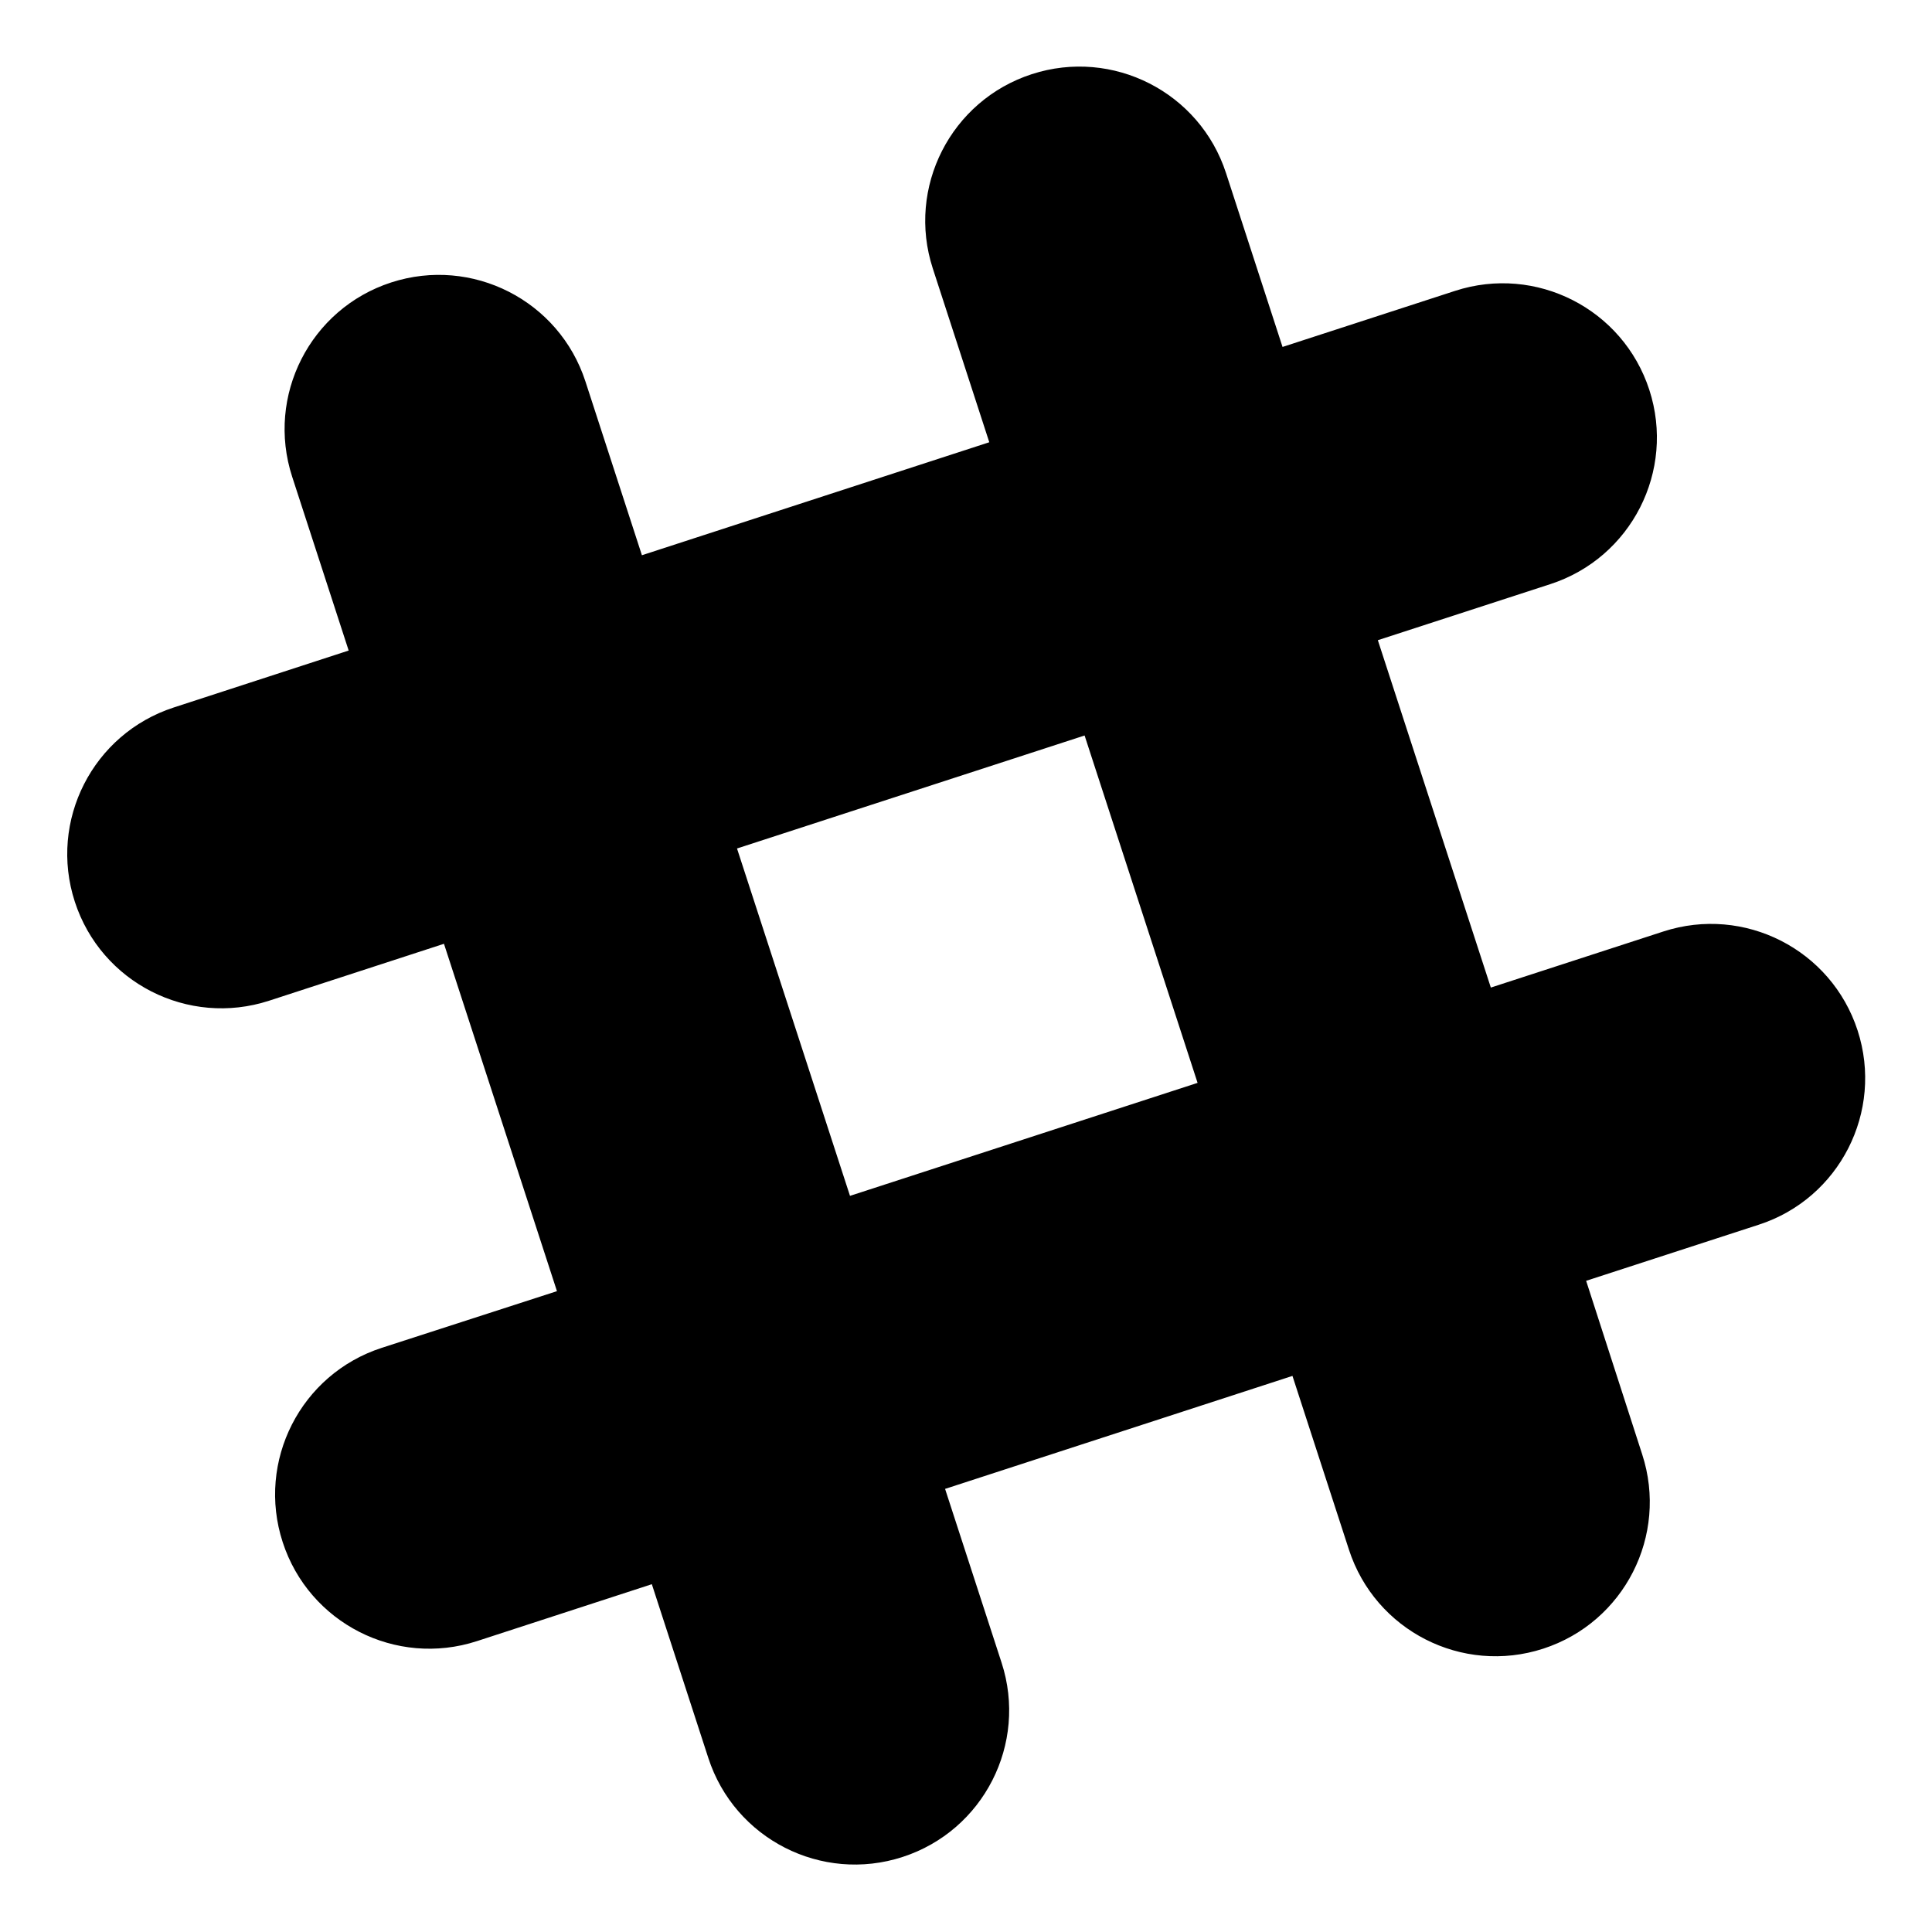
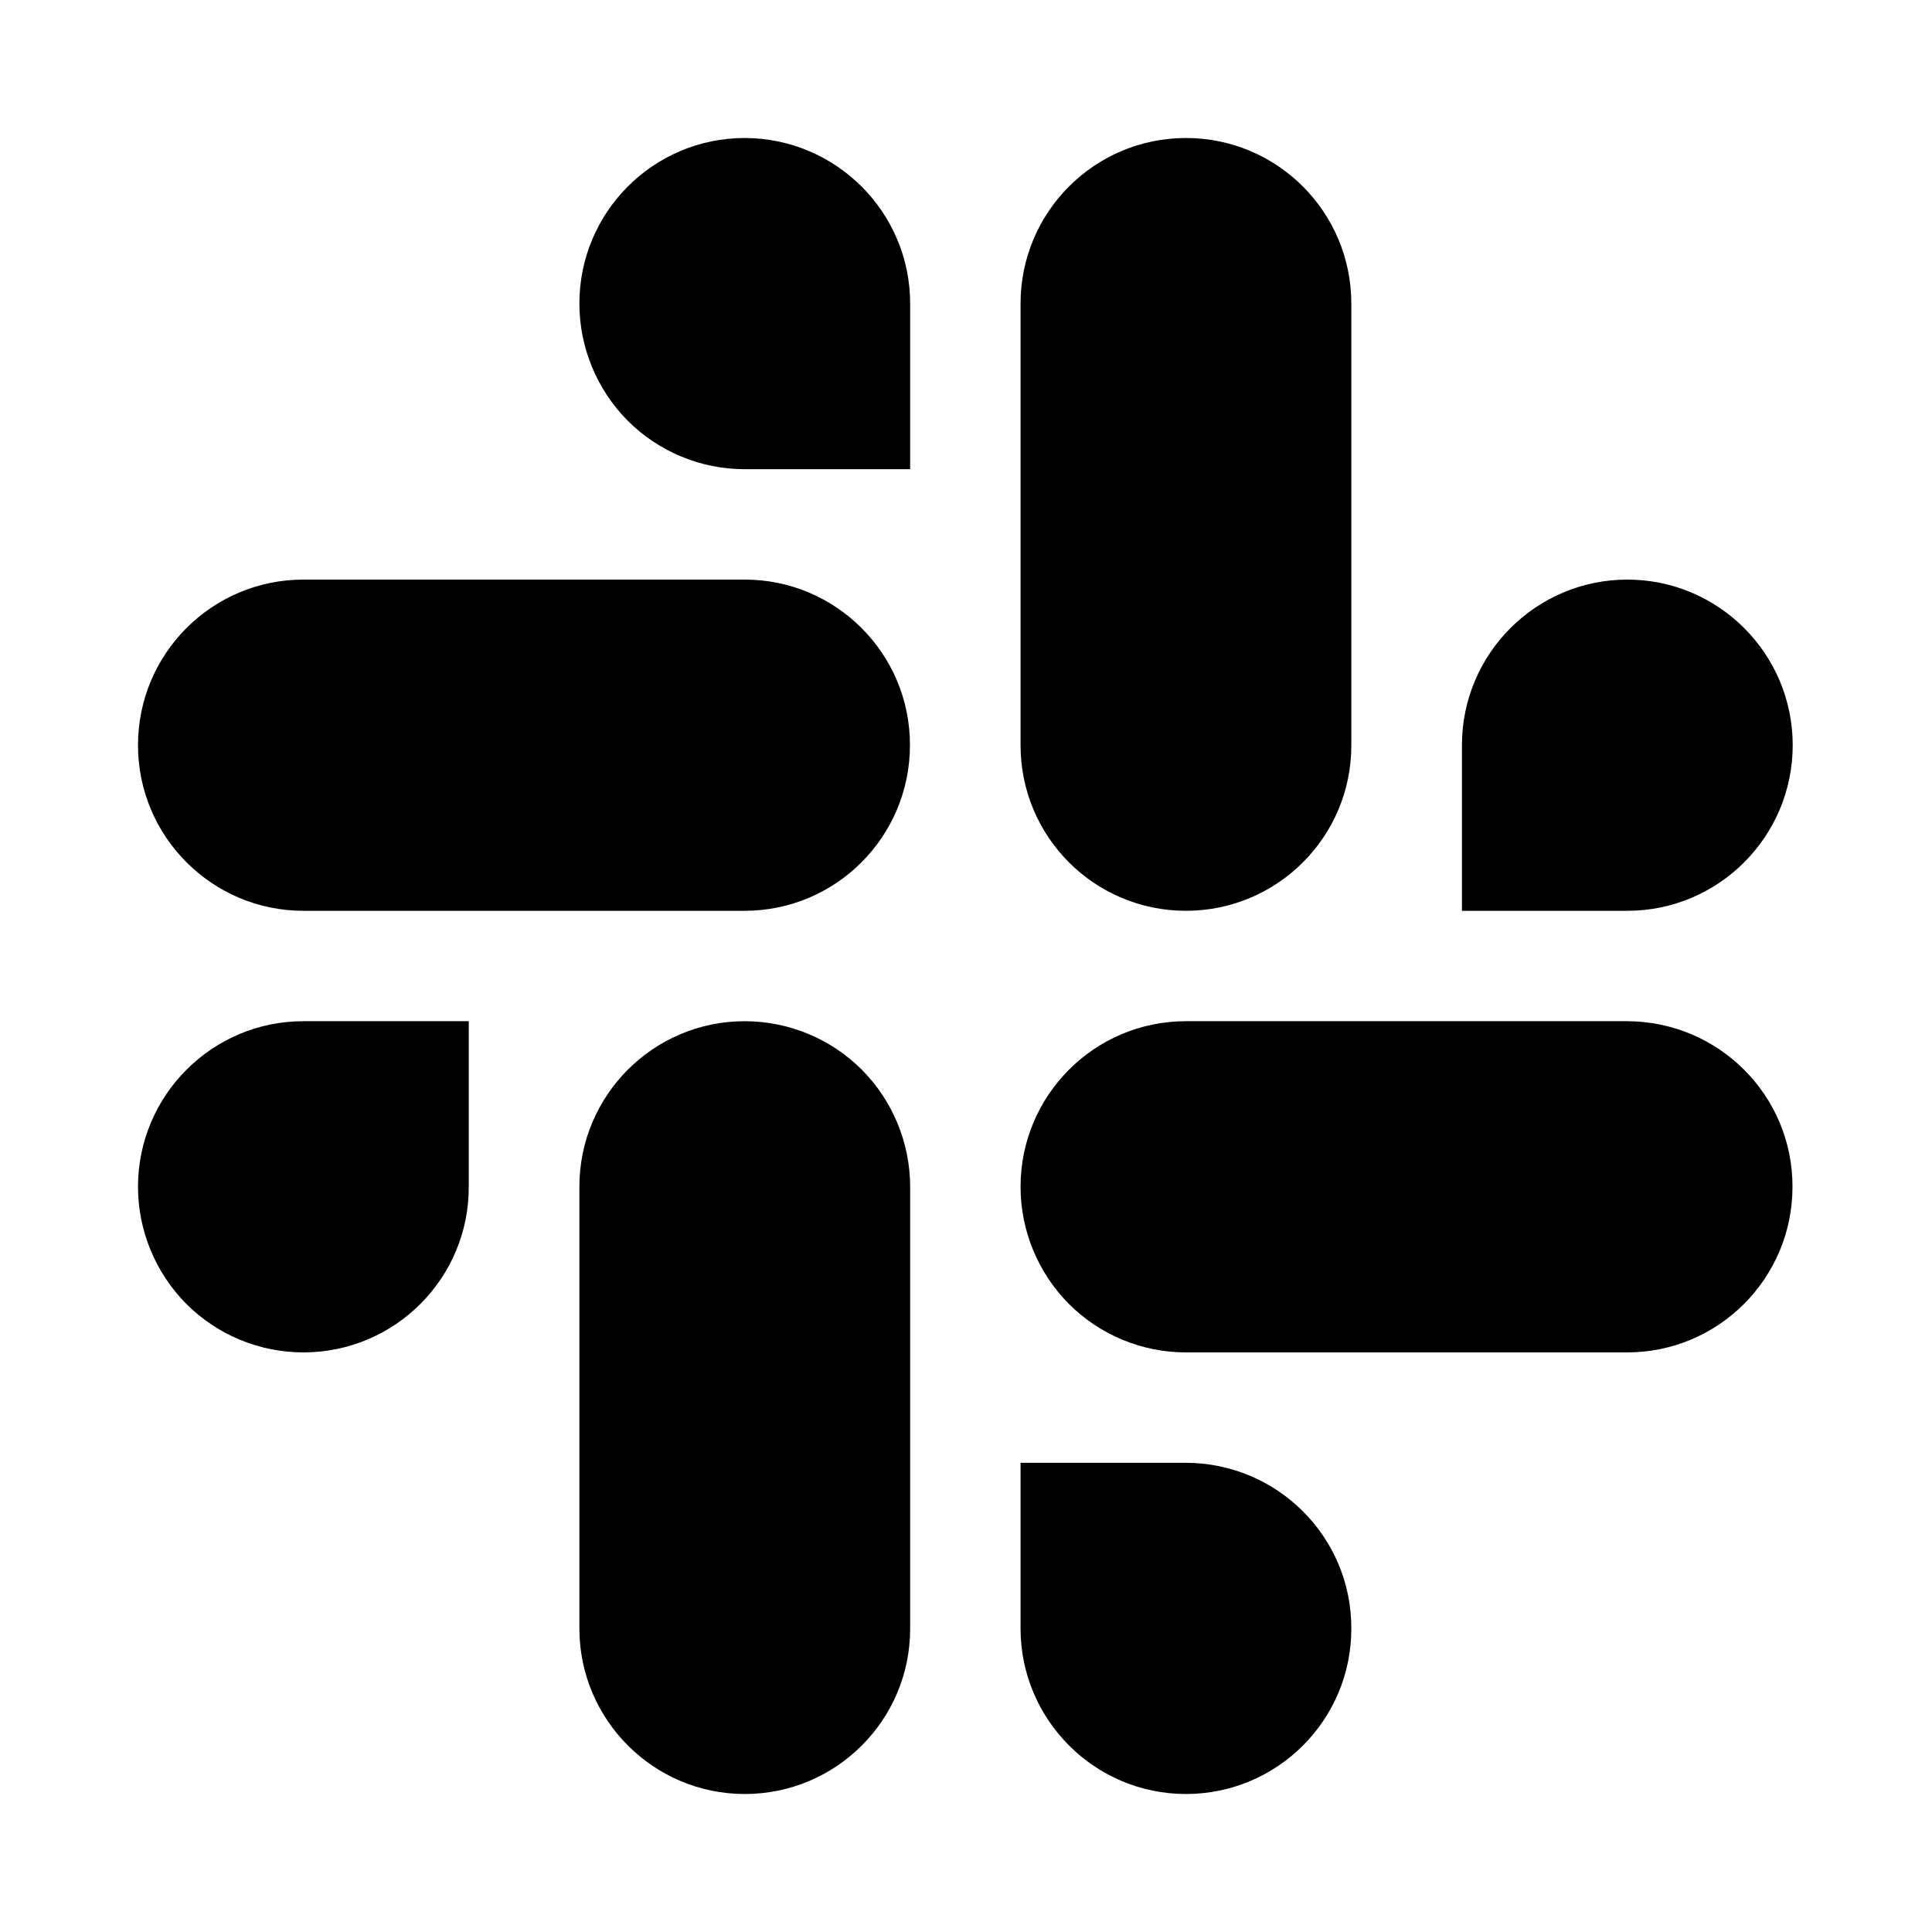
<svg viewBox="64 64 896 896">
-   <path d="M925.5 541.9a71.49 71.49 0 0 0-90.1-45.9l-80 26L703 360.9l80-26a71.49 71.49 0 0 0 45.9-90.1 71.49 71.49 0 0 0-90.1-45.9l-80 26-26.2-80.6a71.49 71.49 0 1 0-136 44.2l26.2 80.6-161.1 52.4-26.2-80.6a71.49 71.49 0 1 0-136 44.2l26.2 80.6-81.1 26.4a71.49 71.49 0 0 0-45.9 90.1 71.49 71.49 0 0 0 90.1 45.9l81.1-26.4 52.4 161.1-81.3 26.3a71.49 71.49 0 0 0-45.9 90.1 71.49 71.49 0 0 0 90.1 45.9l81.1-26.4 26.2 80.6a71.49 71.49 0 0 0 90.1 45.9 71.49 71.49 0 0 0 45.9-90.1l-26.2-80.6 161.1-52.4 26.2 80.6a71.49 71.49 0 0 0 90.1 45.9 71.49 71.49 0 0 0 45.9-90.1l-26-80.5 80-26c37.5-12.1 58.1-52.5 45.9-90.1zm-467.3 76.7l-52.4-161.1L567 405.1l52.4 161.1-161.2 52.4z" />
+   <path d="M409.4 128c-42.4 0-76.7 34.4-76.7 76.8 0 20.3 8.1 39.9 22.4 54.3a76.74 76.74 0 0 0 54.3 22.5h76.7v-76.8c0-42.3-34.3-76.7-76.7-76.8zm0 204.8H204.7c-42.4 0-76.7 34.4-76.7 76.8s34.4 76.8 76.7 76.8h204.6c42.4 0 76.7-34.4 76.7-76.8.1-42.4-34.3-76.8-76.6-76.8zM614 486.4c42.4 0 76.8-34.4 76.7-76.8V204.8c0-42.4-34.3-76.8-76.7-76.8-42.4 0-76.7 34.4-76.7 76.8v204.8c0 42.5 34.3 76.8 76.7 76.8zm281.4-76.8c0-42.4-34.4-76.8-76.7-76.8S742 367.2 742 409.6v76.8h76.7c42.3 0 76.7-34.4 76.7-76.8zm-76.8 128H614c-42.4 0-76.7 34.4-76.7 76.8 0 20.3 8.1 39.9 22.4 54.3a76.74 76.74 0 0 0 54.3 22.5h204.6c42.4 0 76.7-34.4 76.7-76.8.1-42.4-34.3-76.7-76.7-76.8zM614 742.4h-76.7v76.8c0 42.4 34.4 76.8 76.7 76.8 42.4 0 76.8-34.4 76.7-76.8.1-42.4-34.3-76.7-76.7-76.8zM409.4 537.6c-42.4 0-76.7 34.4-76.7 76.8v204.8c0 42.4 34.4 76.8 76.7 76.8 42.4 0 76.8-34.4 76.7-76.8V614.4c0-20.3-8.1-39.9-22.4-54.3a76.92 76.92 0 0 0-54.3-22.5zM128 614.4c0 20.3 8.1 39.9 22.4 54.3a76.74 76.74 0 0 0 54.3 22.5c42.4 0 76.8-34.4 76.7-76.8v-76.8h-76.7c-42.3 0-76.7 34.4-76.7 76.8z" />
</svg>
